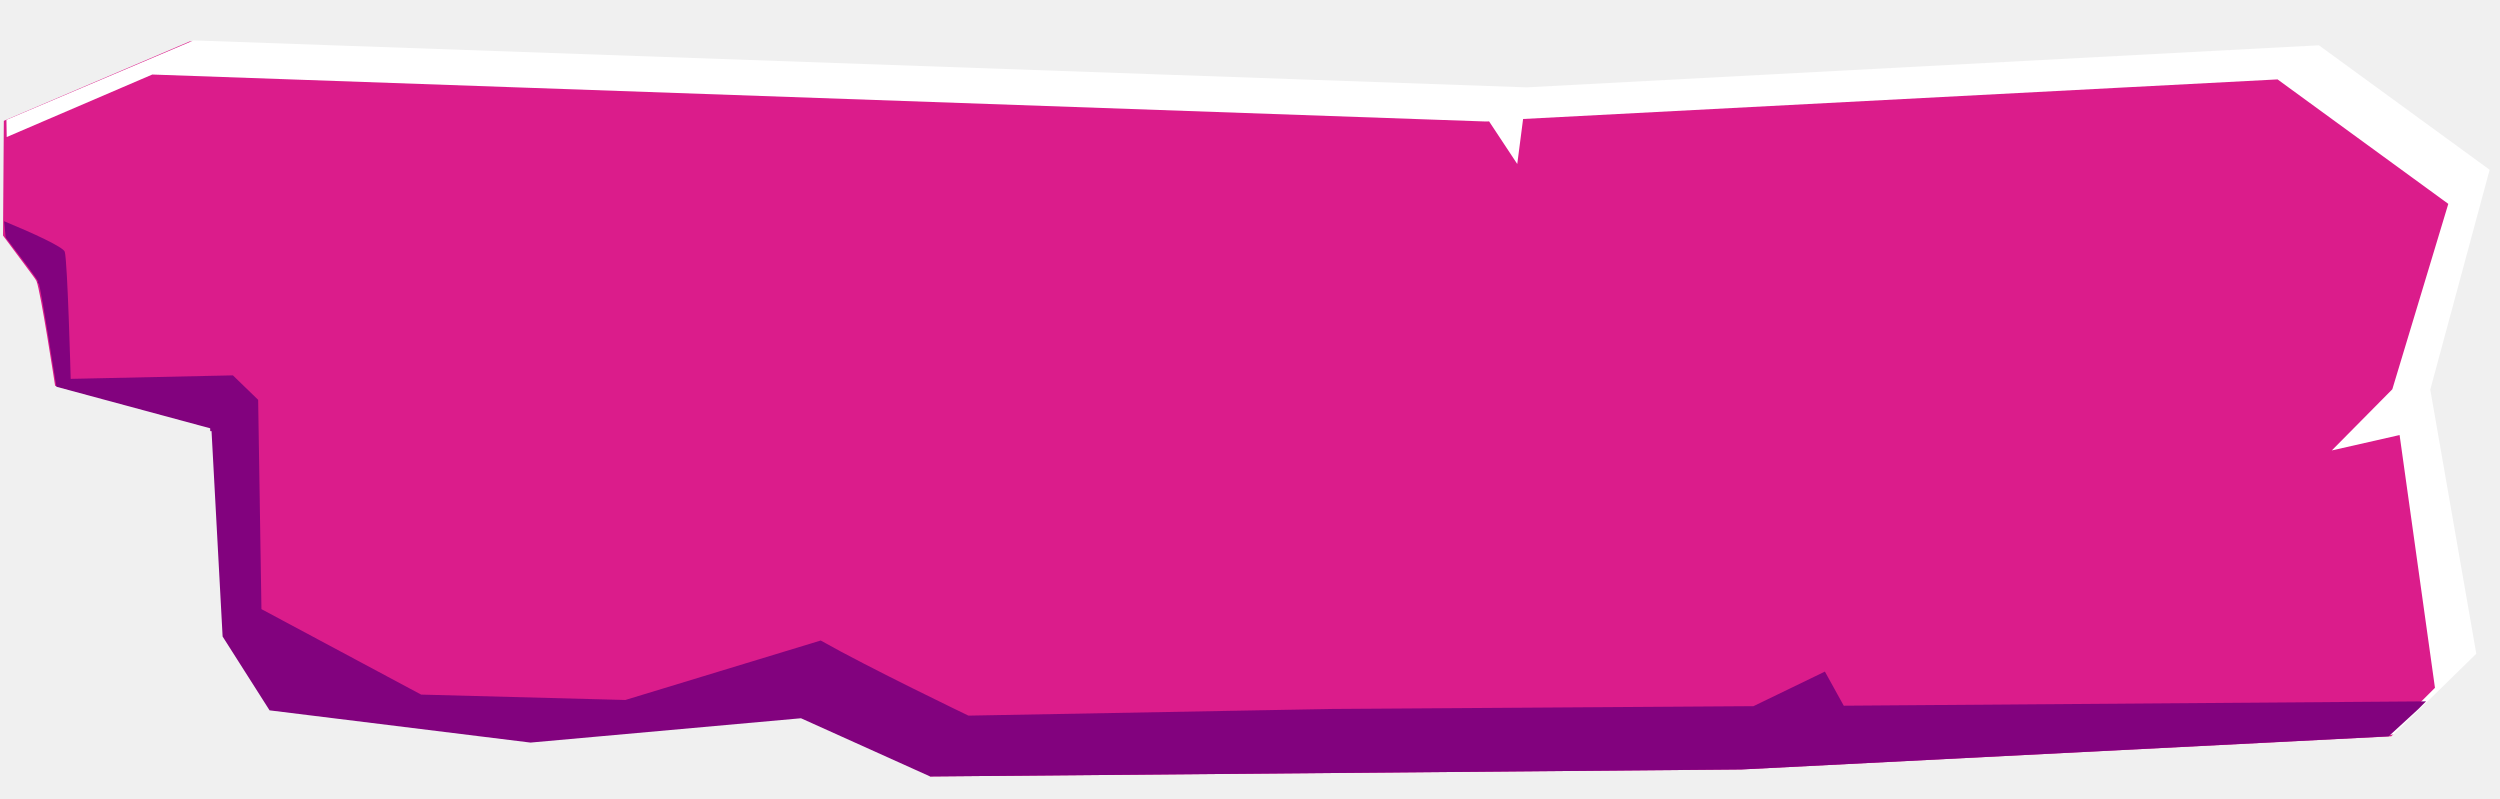
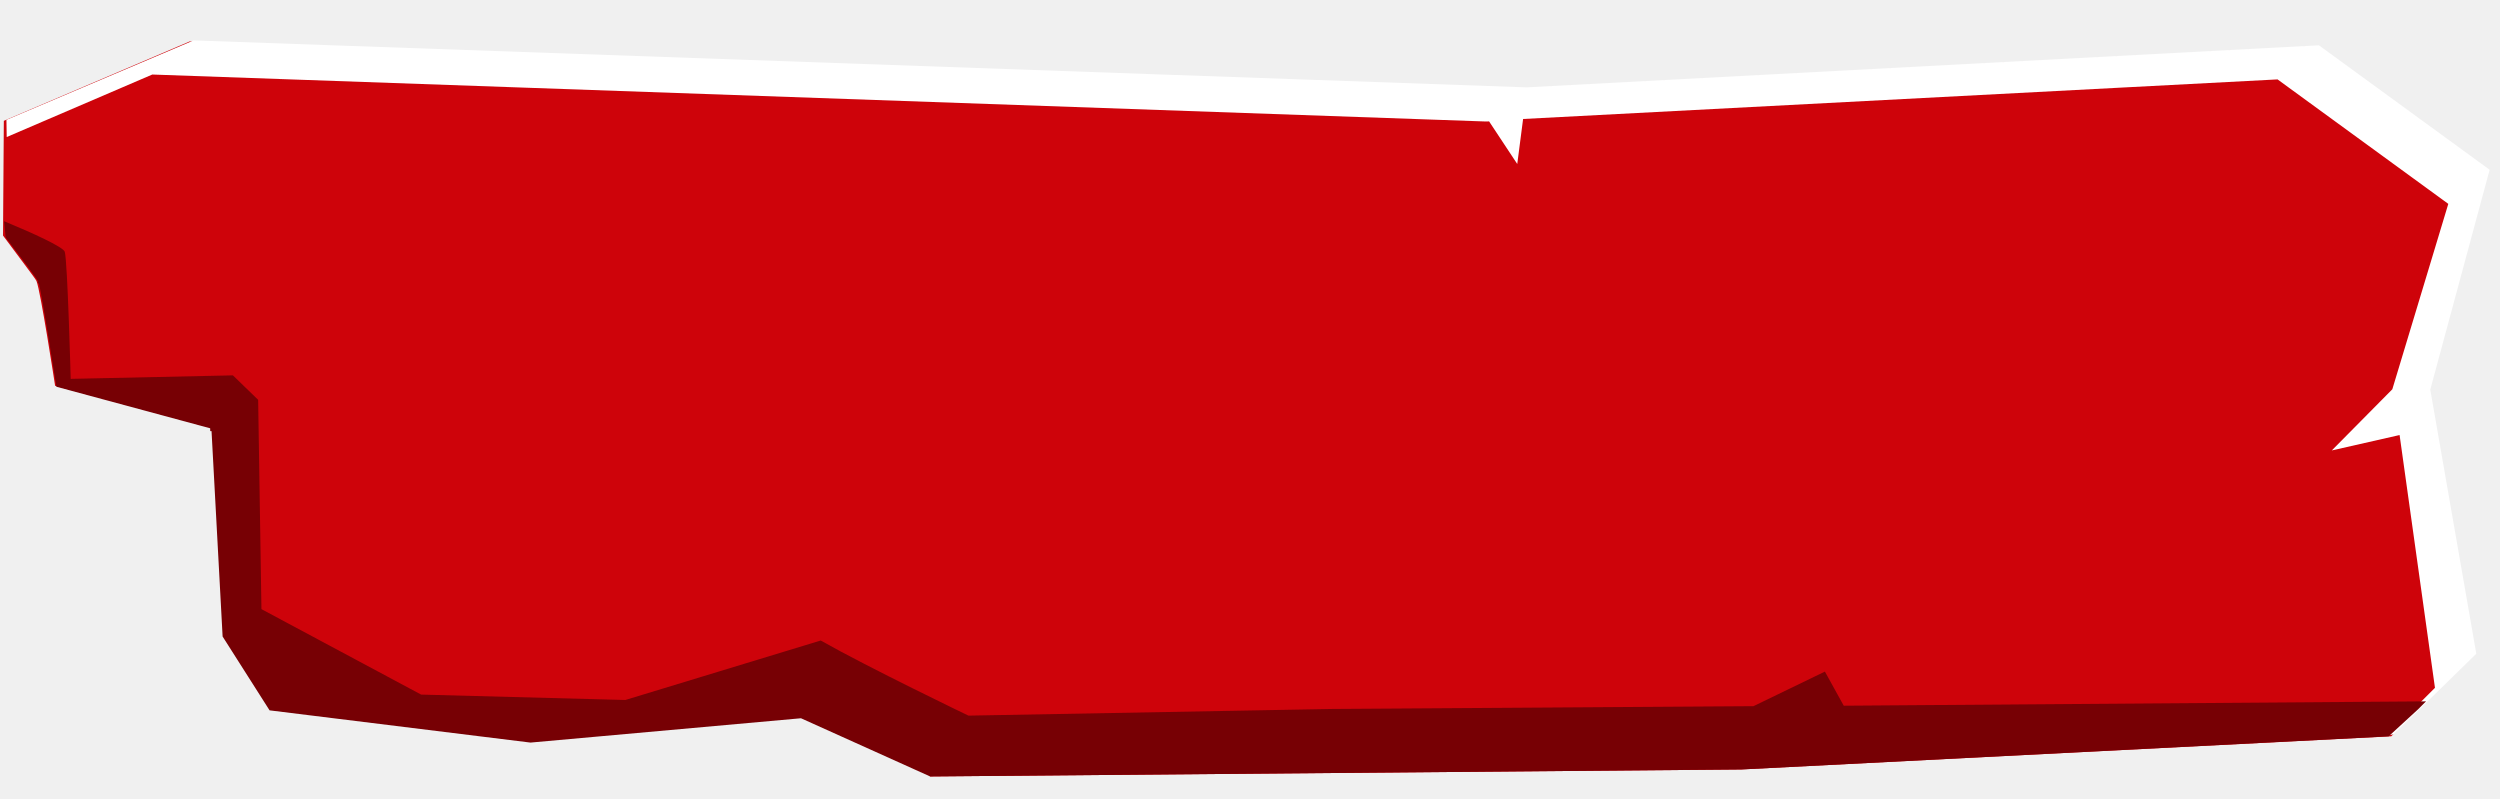
<svg xmlns="http://www.w3.org/2000/svg" width="310" height="99" viewBox="0 0 310 99" fill="none">
  <g clip-path="url(#clip0)">
-     <path d="M23.525 5.137L188.966 10.957L287.218 5.739L308.392 21.173L301.031 48.436L306.738 81.183L296.512 91.302L215.93 95.412L115.338 96.28C109.233 89.856 103.627 84.135 102.974 83.908C101.344 83.46 66.103 91.955 66.103 91.955L33.75 87.959L27.761 78.569L26.385 52.985L6.833 47.839C6.833 47.839 5.024 36.012 4.519 34.835C4.351 34.482 2.529 32.139 0.374 29.21L0.475 14.983L23.525 5.137Z" fill="#DB1C8B" />
+     <path d="M23.525 5.137L188.966 10.957L287.218 5.739L308.392 21.173L301.031 48.436L306.738 81.183L296.512 91.302L215.93 95.412L115.338 96.28C109.233 89.856 103.627 84.135 102.974 83.908C101.344 83.46 66.103 91.955 66.103 91.955L33.75 87.959L27.761 78.569L26.385 52.985L6.833 47.839C6.833 47.839 5.024 36.012 4.519 34.835C4.351 34.482 2.529 32.139 0.374 29.21L0.475 14.983L23.525 5.137Z" fill="#CE030A" />
    <g opacity="0.45">
      <g opacity="0.45">
        <path opacity="0.45" d="M0.832 16.993L0.697 29.087L0.832 16.993Z" fill="white" />
      </g>
    </g>
    <path d="M0.798 14.86L24.01 5.012L189.289 10.834L287.541 5.617L308.716 21.051L301.355 48.313L307.061 81.061L296.833 91.061L296.024 91.192L301.935 85.29L297.549 53.945L289.141 55.855L296.648 48.269L303.589 25.28L282.415 9.846L188.864 14.753L188.14 20.336L184.65 15.056L184.163 15.063L18.884 9.242L0.832 16.993L0.798 14.86Z" fill="white" />
-     <path d="M0.508 27.43C4.102 28.915 7.861 30.634 8.032 31.224C8.375 32.404 8.766 46.979 8.766 46.979L28.881 46.545L32.011 49.578L32.419 75.533L52.219 86.129L77.543 86.798L101.768 79.423C107.662 82.769 120.088 88.738 120.088 88.738L165.185 87.911L217.429 87.565L226.287 83.277L228.625 87.508L300.825 86.968L299.867 87.931L296.188 91.308L215.93 95.413L115.338 96.281L99.323 89.064L65.781 92.08L33.427 88.083L27.604 78.928L26.231 53.462L26.069 53.465L26.063 53.109L6.997 47.956C6.639 45.827 5.194 36.485 4.851 35.305C4.851 35.305 4.849 35.186 4.685 35.07C4.683 34.952 4.681 34.833 4.681 34.833C4.513 34.48 2.856 32.254 0.702 29.443L0.508 27.43Z" fill="#82027E" />
+     <path d="M0.508 27.43C4.102 28.915 7.861 30.634 8.032 31.224C8.375 32.404 8.766 46.979 8.766 46.979L28.881 46.545L32.011 49.578L32.419 75.533L52.219 86.129L77.543 86.798L101.768 79.423C107.662 82.769 120.088 88.738 120.088 88.738L165.185 87.911L217.429 87.565L226.287 83.277L228.625 87.508L300.825 86.968L299.867 87.931L296.188 91.308L215.93 95.413L115.338 96.281L99.323 89.064L65.781 92.08L33.427 88.083L27.604 78.928L26.231 53.462L26.069 53.465L26.063 53.109L6.997 47.956C6.639 45.827 5.194 36.485 4.851 35.305C4.851 35.305 4.849 35.186 4.685 35.07C4.683 34.952 4.681 34.833 4.681 34.833C4.513 34.48 2.856 32.254 0.702 29.443L0.508 27.43Z" fill="#770004" />
  </g>
  <defs>
    <clipPath id="clip0">
      <rect width="308.431" height="93.403" fill="white" transform="translate(0 5.38892) rotate(-0.899414)" />
    </clipPath>
  </defs>
</svg>
